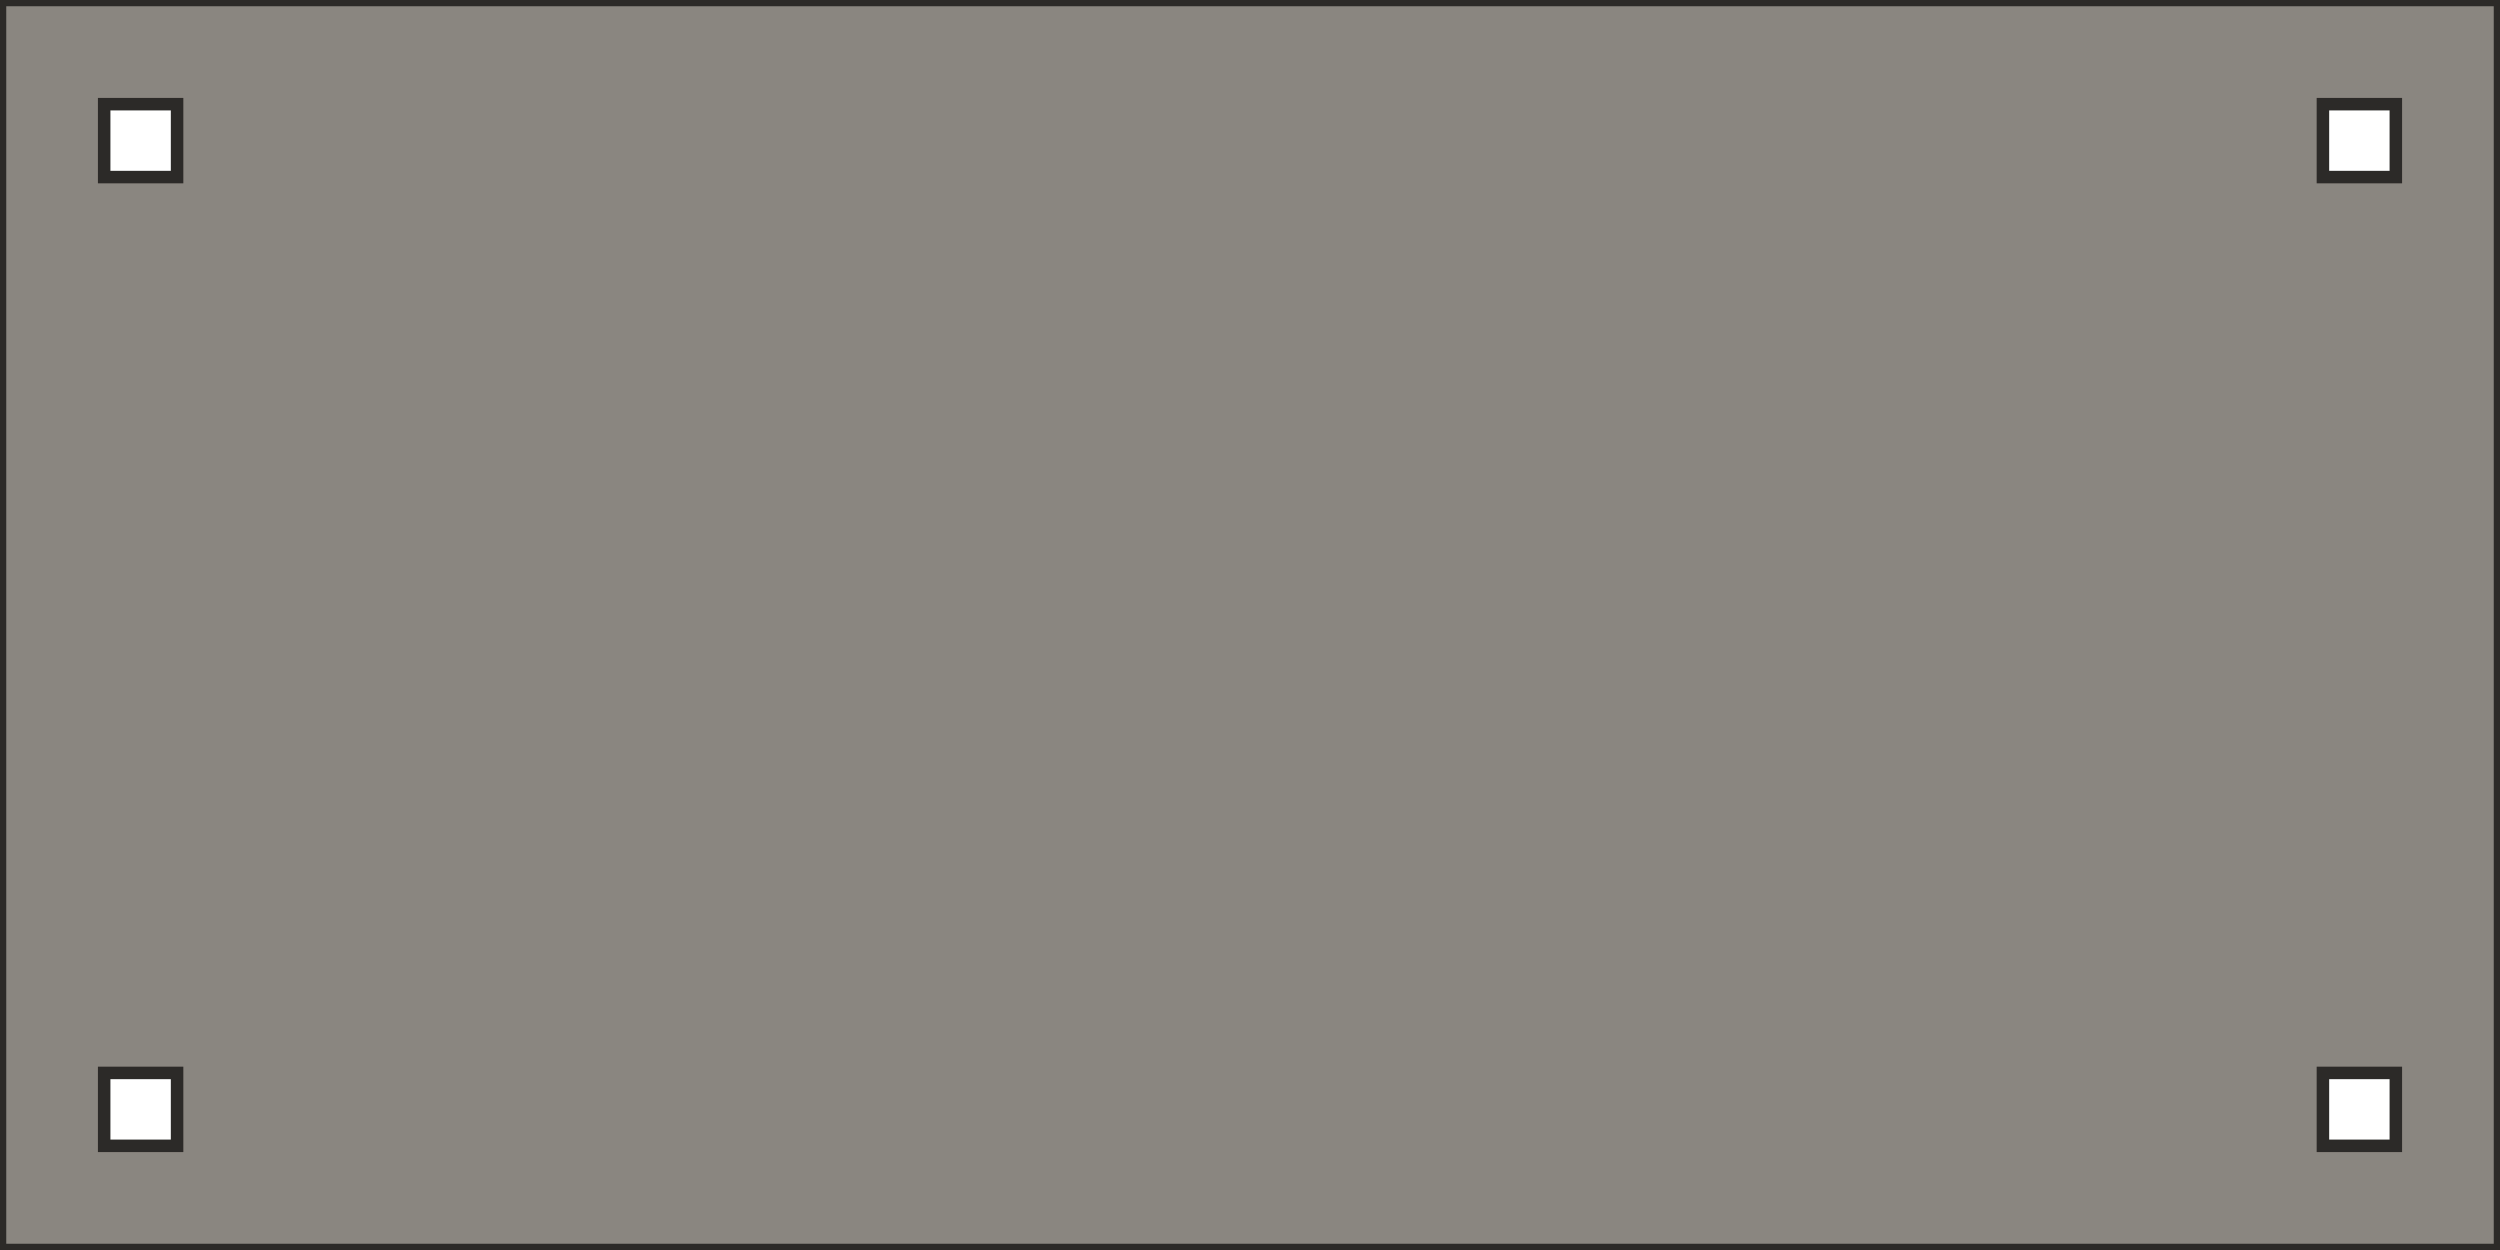
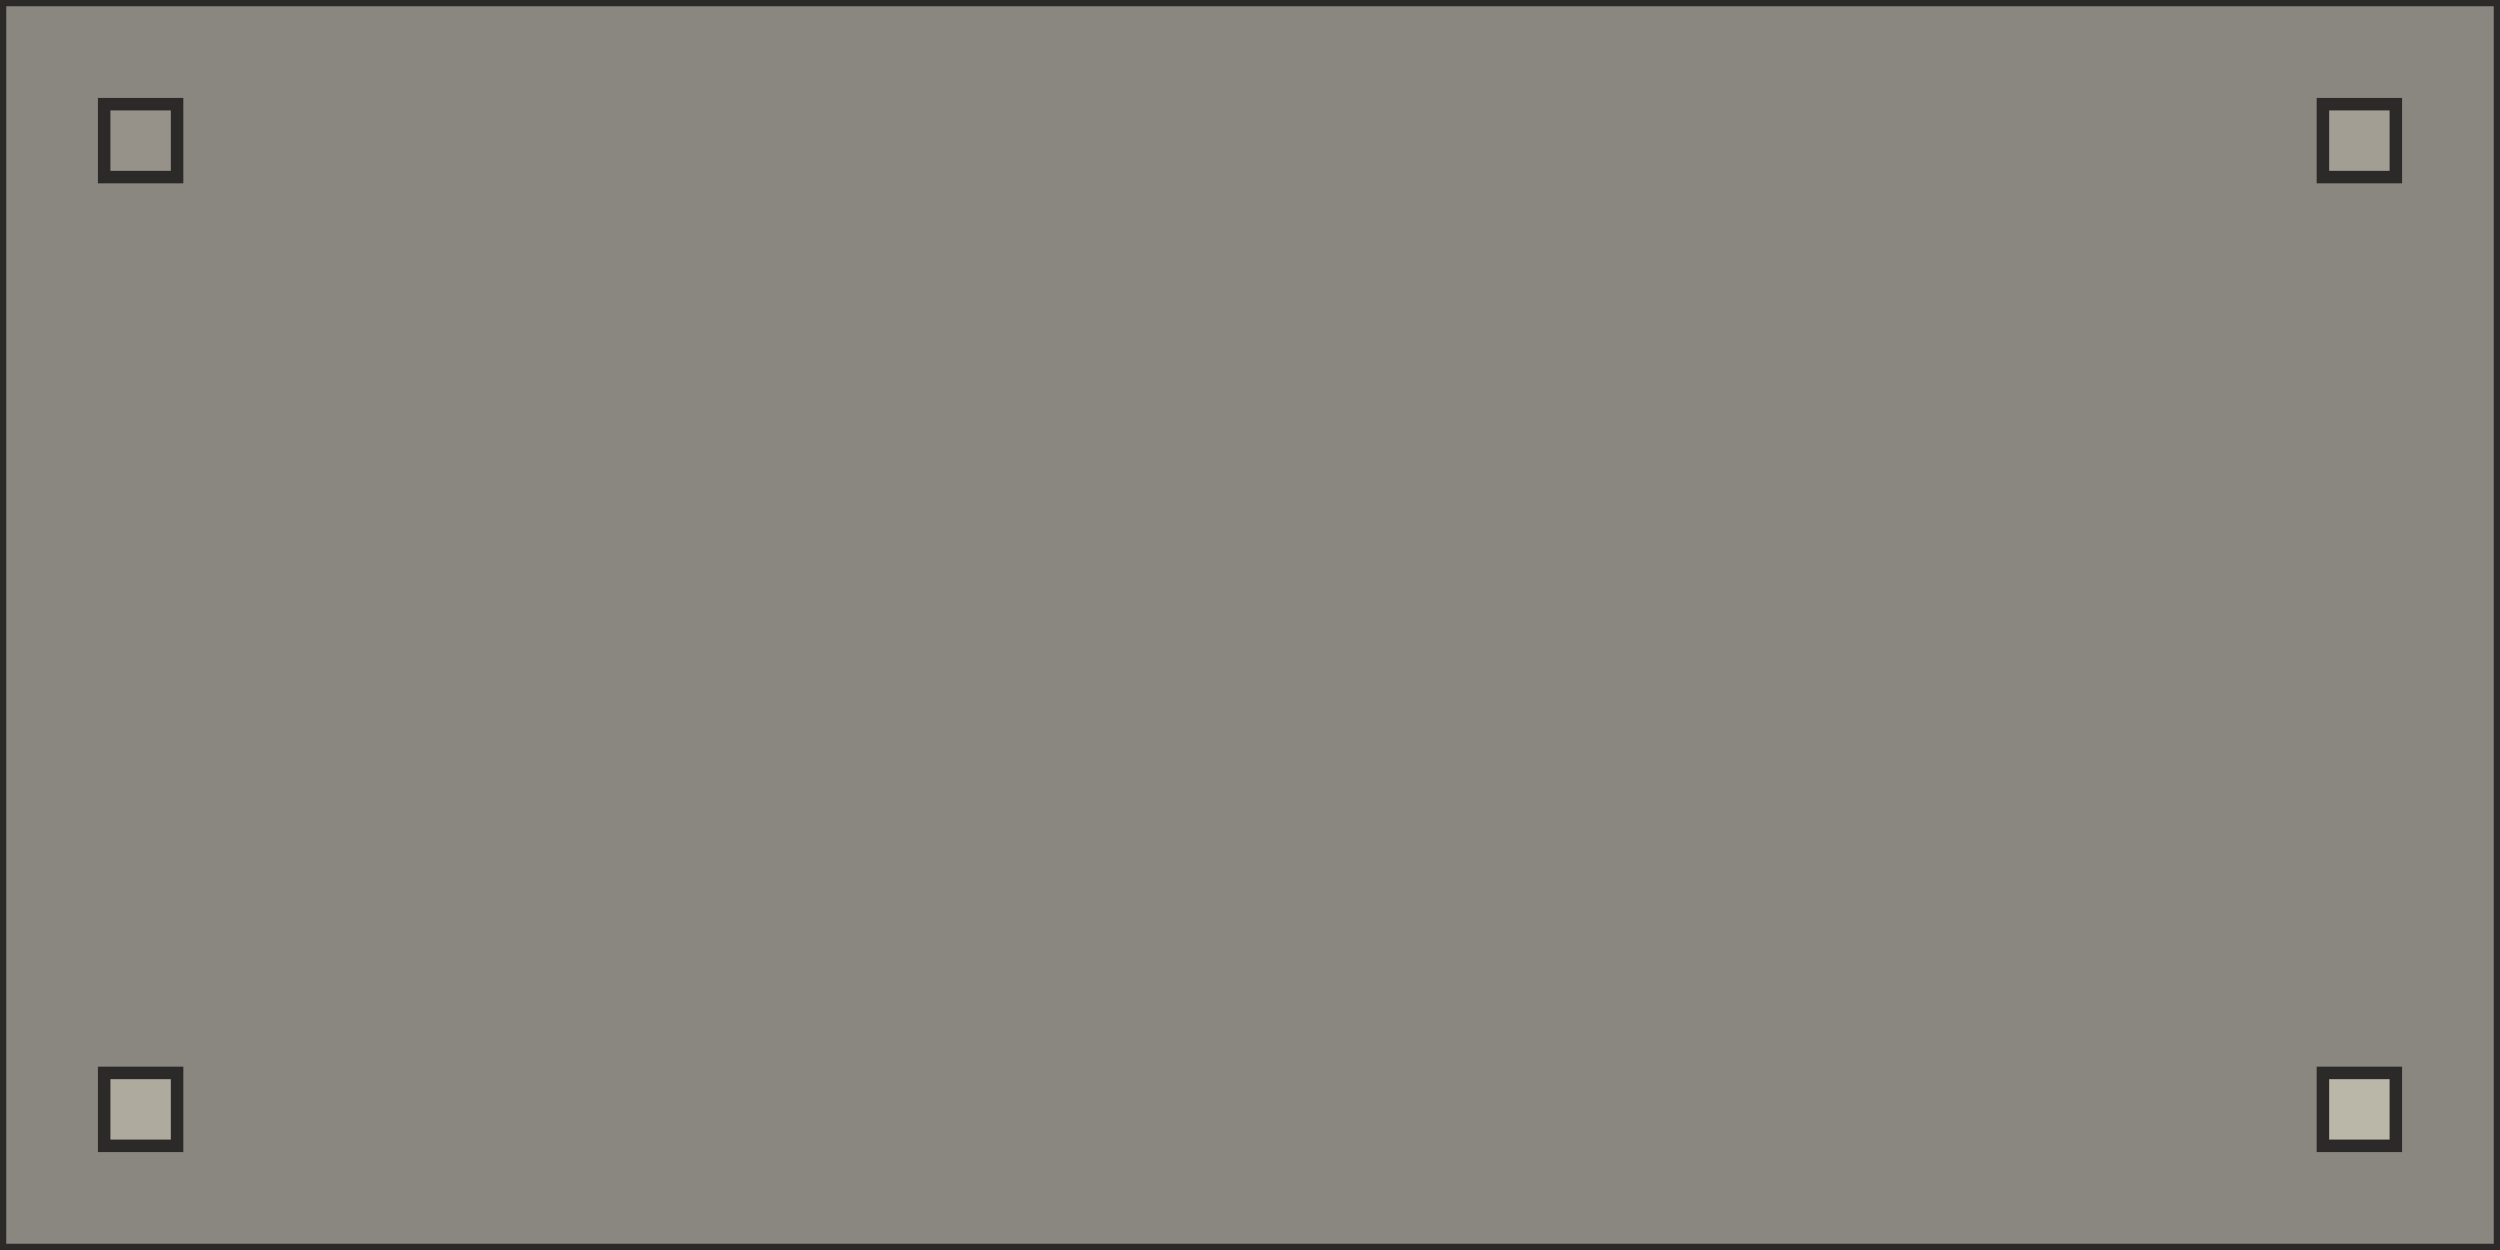
- <svg xmlns="http://www.w3.org/2000/svg" shape-rendering="geometricPrecision" viewBox="0 0 2400 1200" width="2400" height="1200" data-block-variant="difference">
+ <svg xmlns="http://www.w3.org/2000/svg" shape-rendering="geometricPrecision" viewBox="0 0 2400 1200" width="2400" height="1200" data-block-variant="union">
  <g>
-     <path d="M 0 0 L 2400 0 L 2400 1200 L 0 1200 L 0 0 Z M 100 100 L 100 170 L 170 170 L 170 100 L 100 100 Z M 100 1030 L 100 1100 L 170 1100 L 170 1030 L 100 1030 Z M 2230 100 L 2230 170 L 2300 170 L 2300 100 L 2230 100 Z M 2230 1030 L 2230 1100 L 2300 1100 L 2300 1030 L 2230 1030 Z" fill="#8a8680" stroke="#2c2a28" stroke-width="12" fill-rule="evenodd" class="oando-eclipse-meeting-2400" />
+     <path d="M 0 0 L 2400 0 L 2400 1200 L 0 1200 Z" fill="#8a8680" stroke="#2c2a28" stroke-width="12" id="tabletop" class="oando-eclipse-meeting-2400" />
+     <path d="M 100 100 L 170 100 L 170 170 L 100 170 Z" fill="#96928a" stroke="#2c2a28" stroke-width="12" id="leg-nw" class="oando-eclipse-meeting-2400" />
+     <path d="M 2230 100 L 2300 100 L 2300 170 L 2230 170 Z" fill="#a29e94" stroke="#2c2a28" stroke-width="12" id="leg-ne" class="oando-eclipse-meeting-2400" />
+     <path d="M 100 1030 L 170 1030 L 170 1100 L 100 1100 Z" fill="#aeaa9e" stroke="#2c2a28" stroke-width="12" id="leg-sw" class="oando-eclipse-meeting-2400" />
+     <path d="M 2230 1030 L 2300 1030 L 2300 1100 L 2230 1100 Z" fill="#bab6a8" stroke="#2c2a28" stroke-width="12" id="leg-se" class="oando-eclipse-meeting-2400" />
  </g>
</svg>
